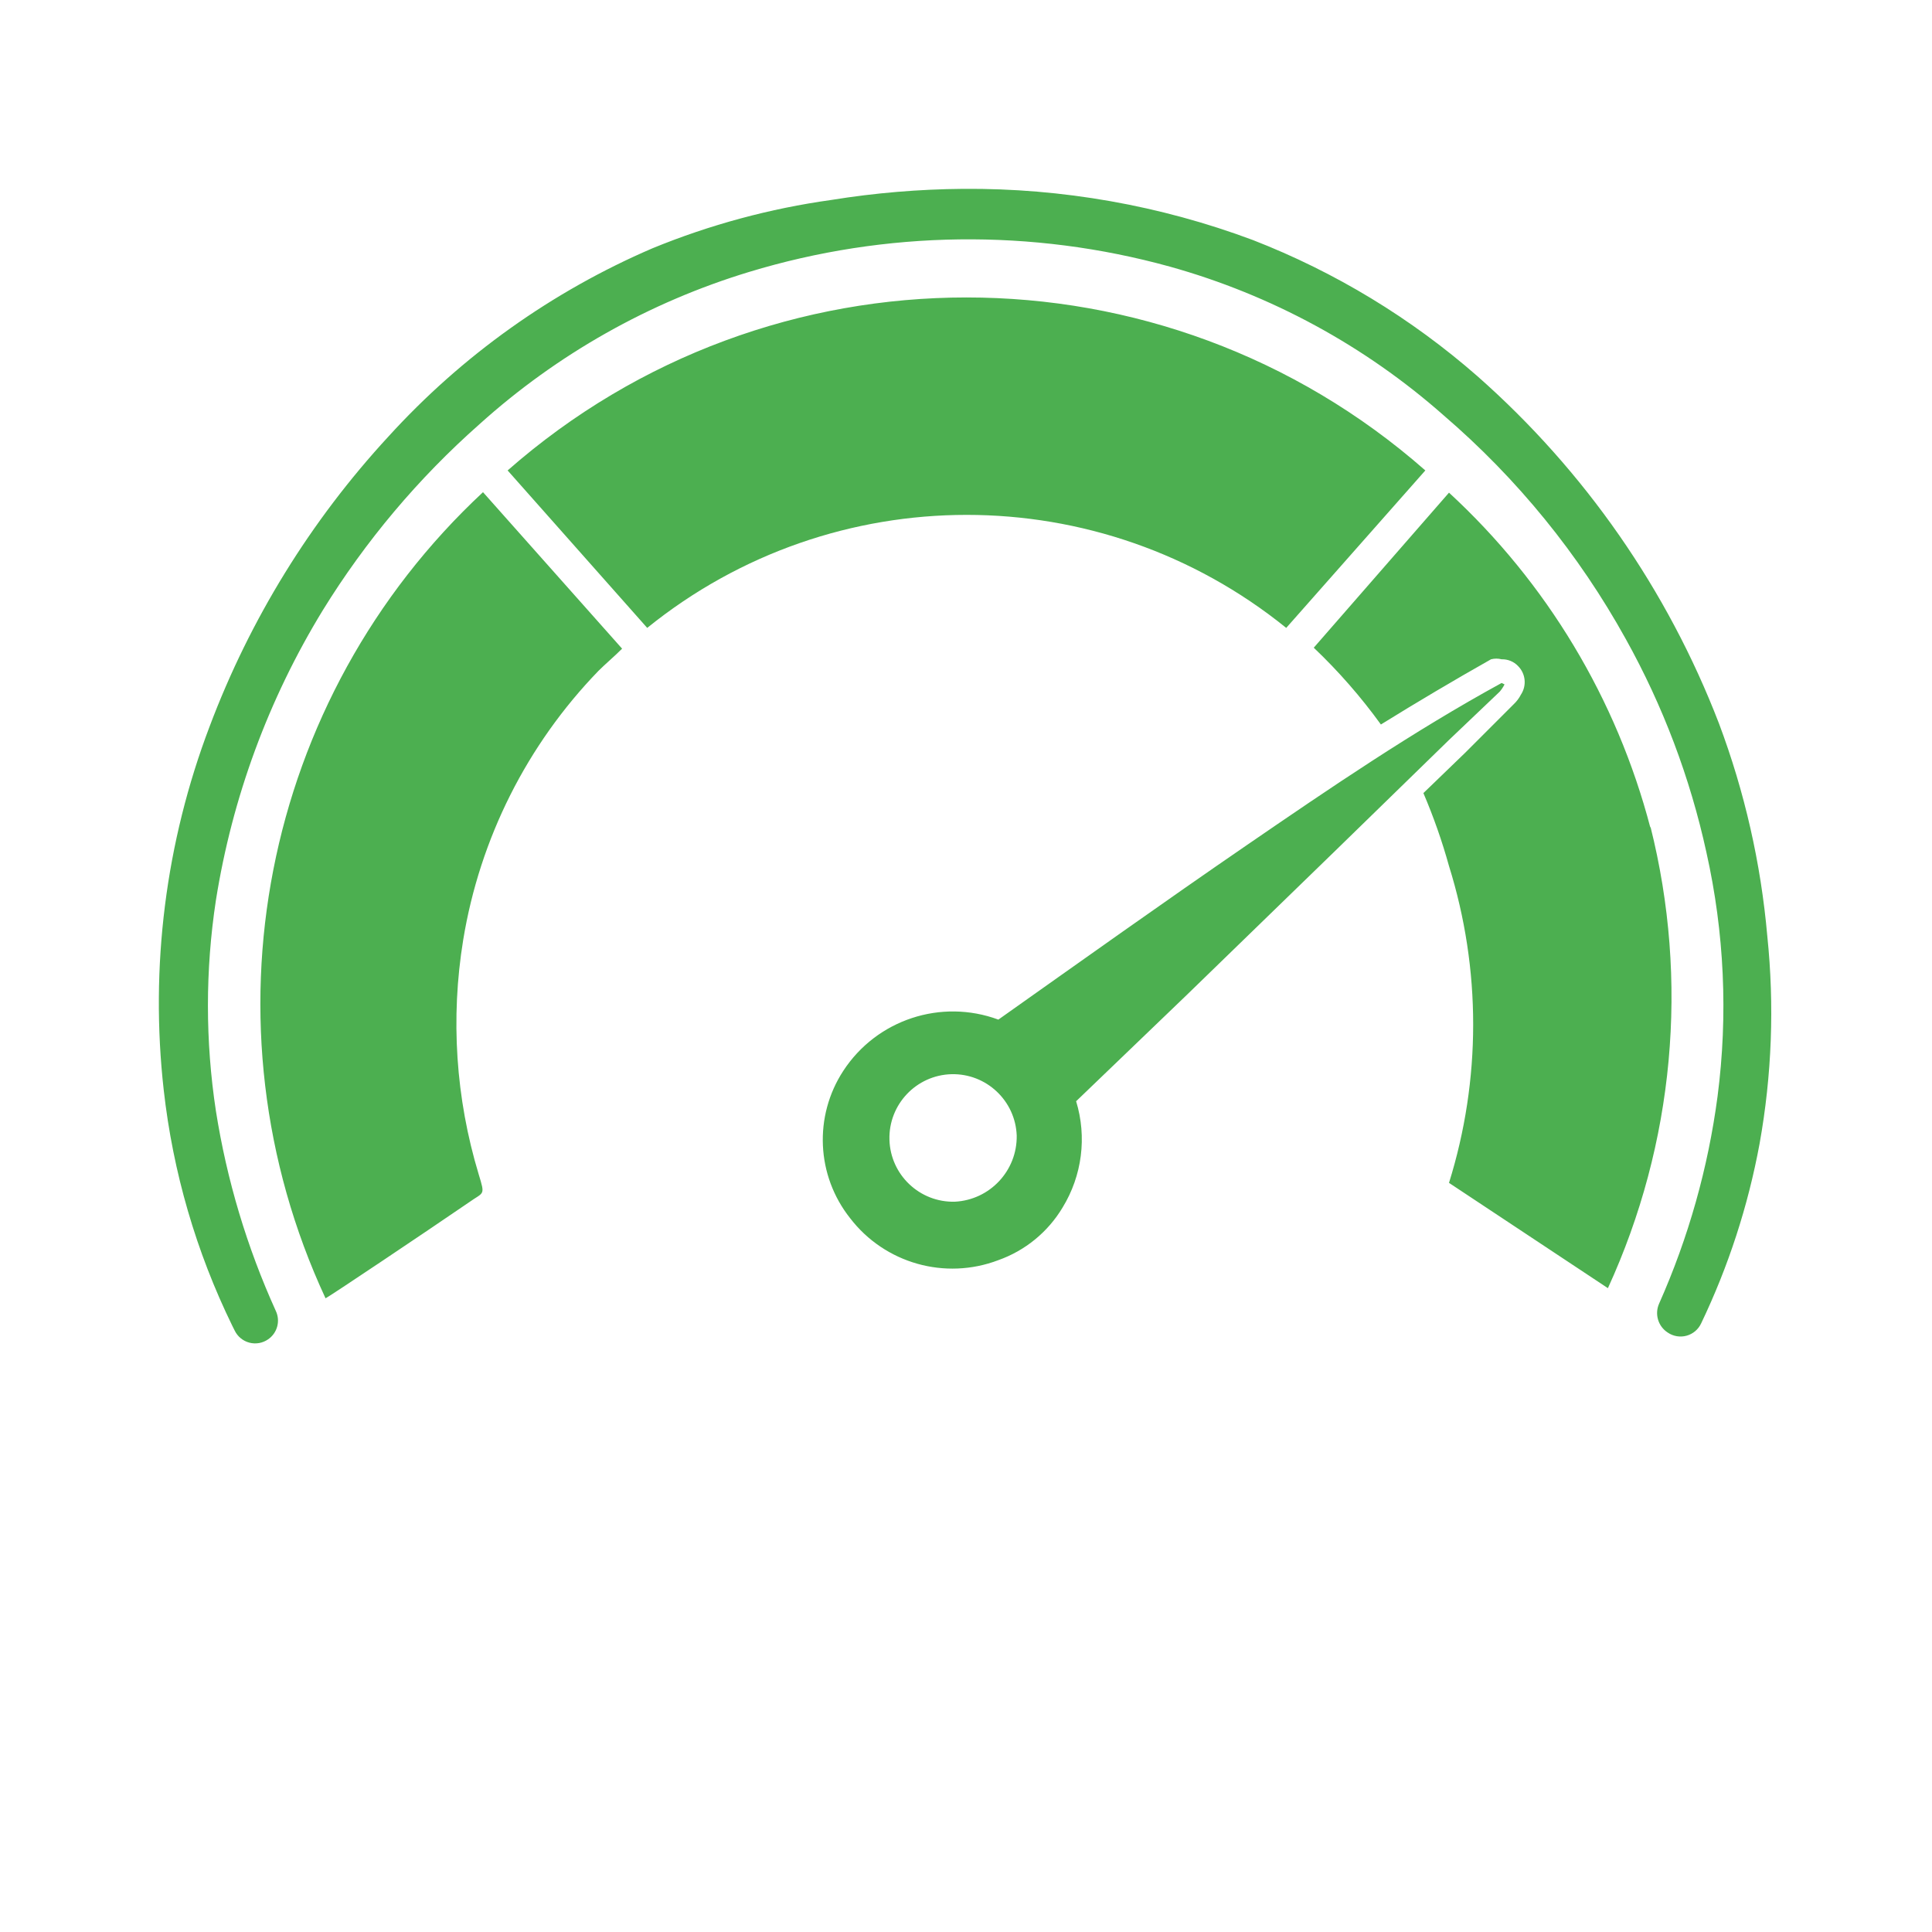
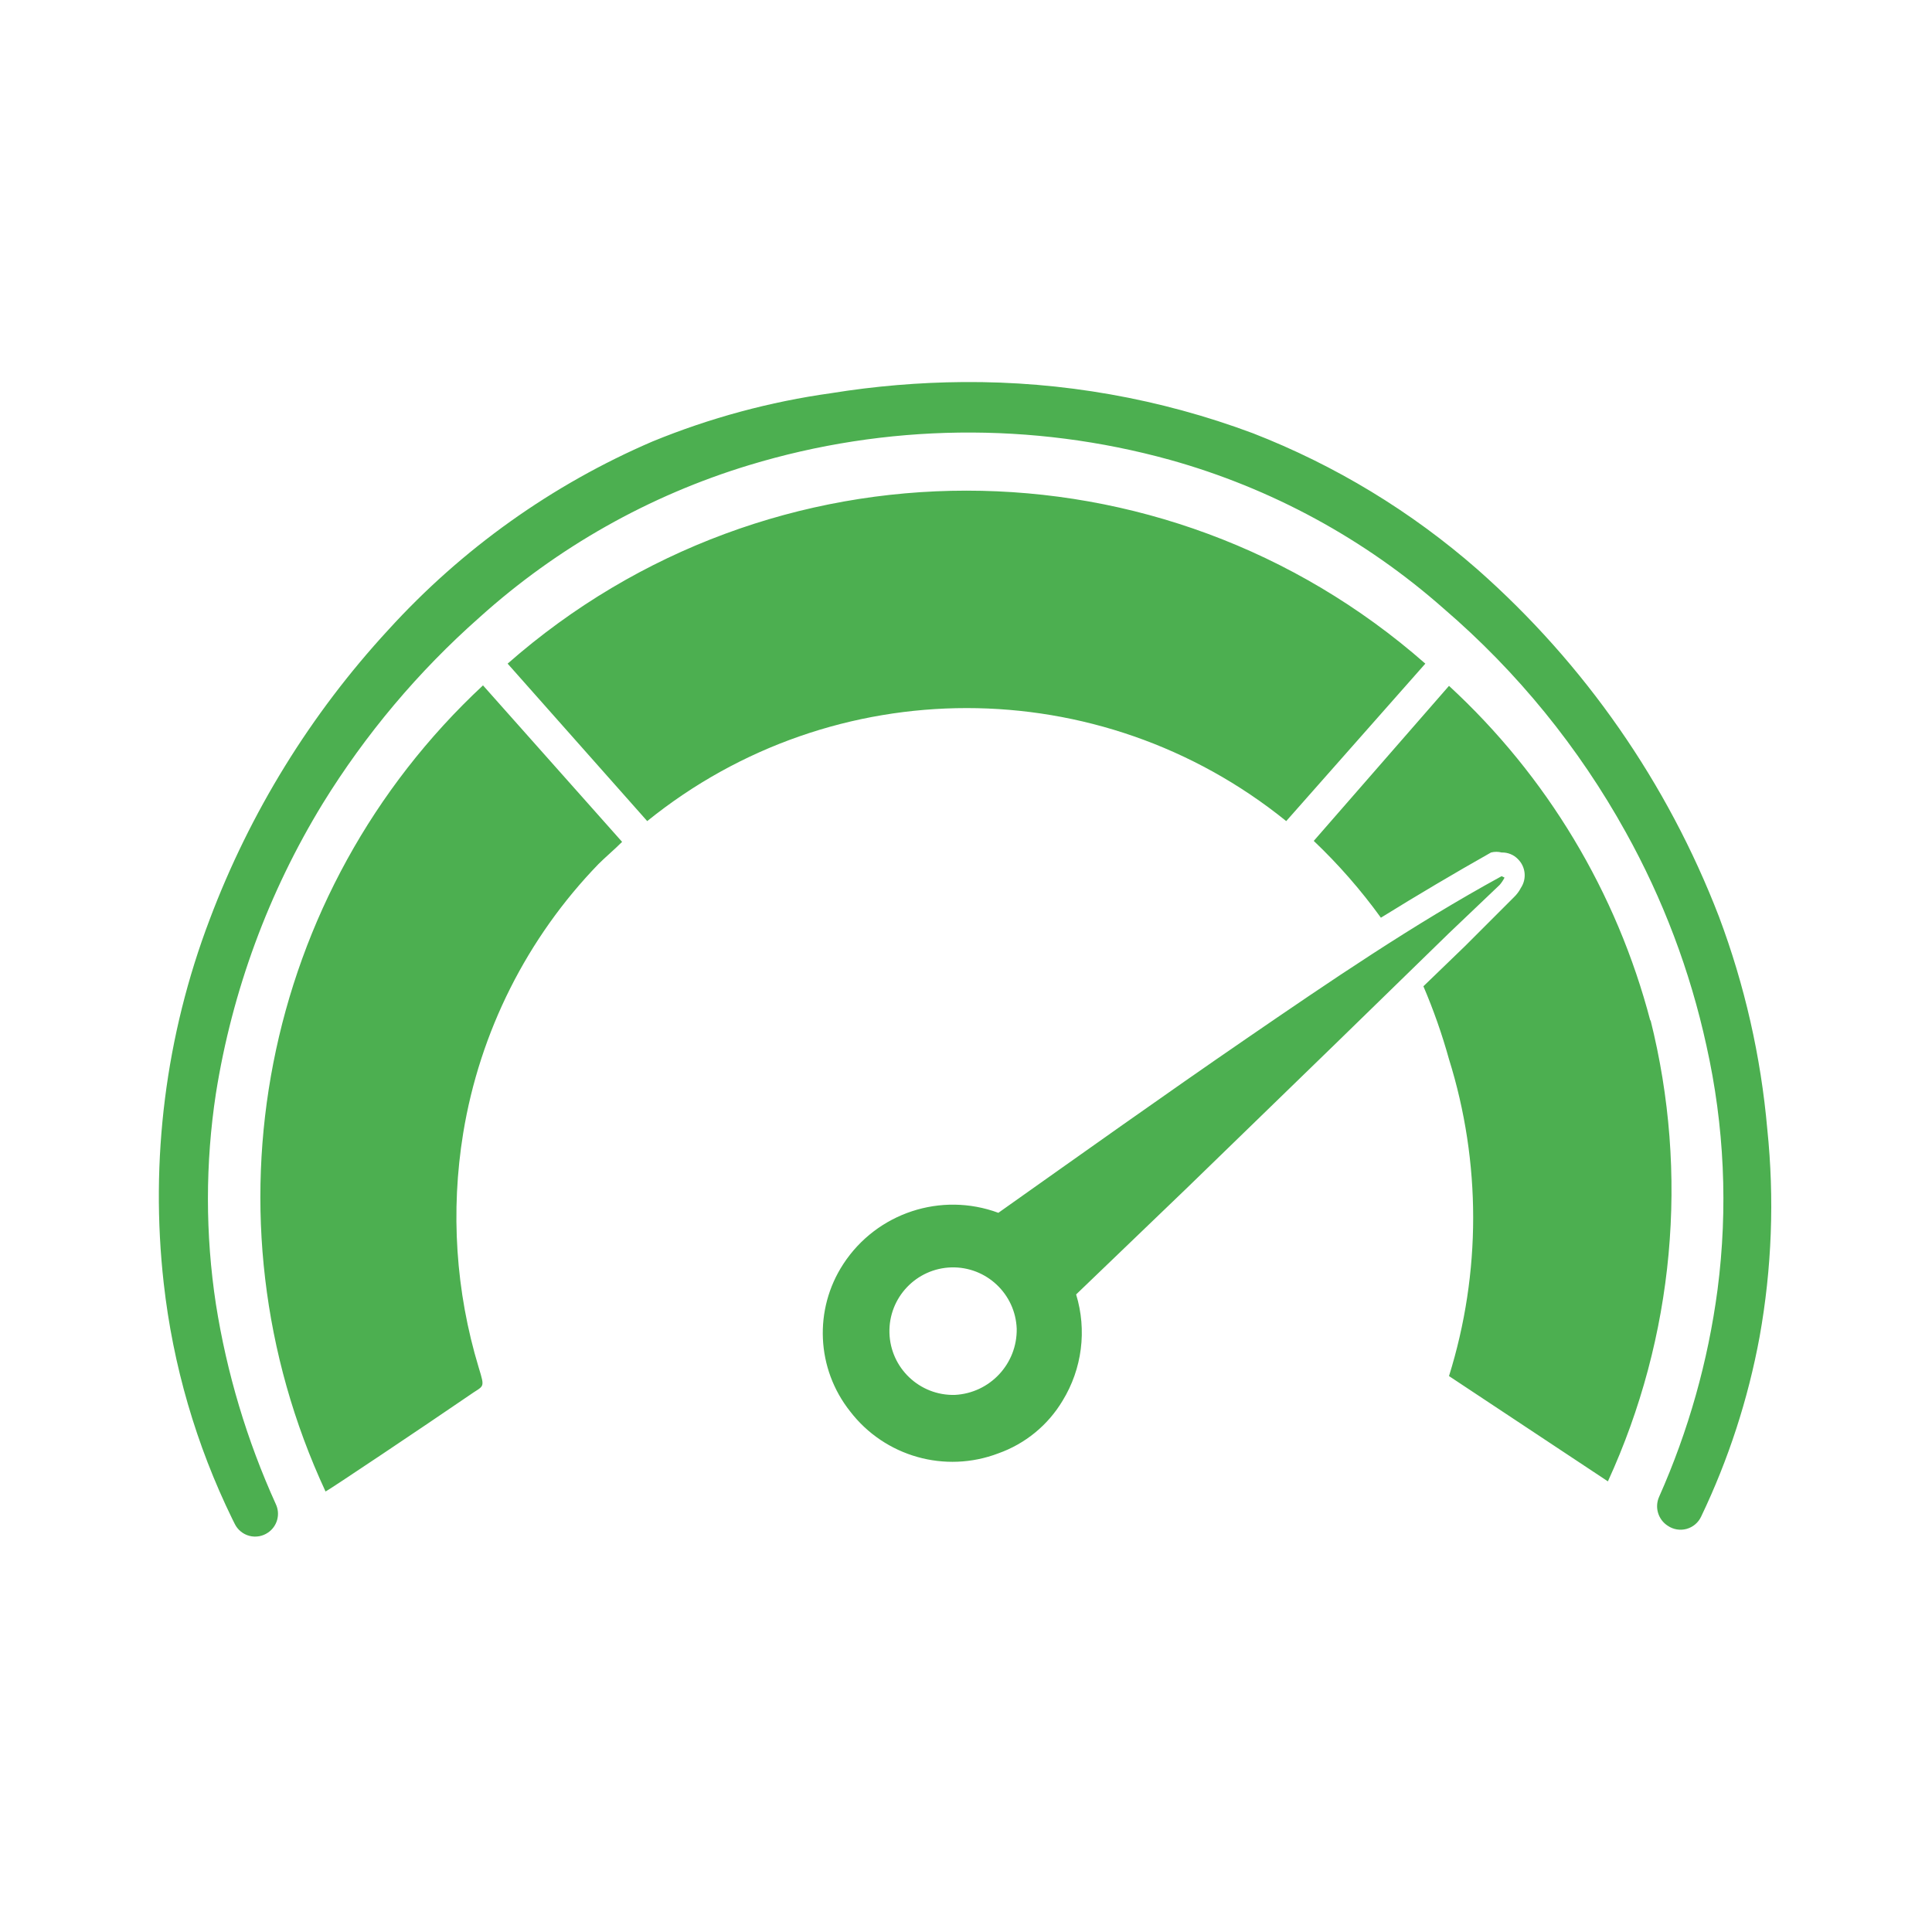
- <svg xmlns="http://www.w3.org/2000/svg" viewBox="0 0 40 40" fill="none" aria-hidden="true">
+ <svg xmlns="http://www.w3.org/2000/svg" viewBox="0 -4 40 40" fill="none" aria-hidden="true">
  <defs>
    <clipPath id="logo-clip">
      <rect width="40" height="40" />
    </clipPath>
  </defs>
  <g clip-path="url(#logo-clip)" fill="#4CAF50">
    <path d="M36.43,23.68a14.86,14.86,0,0,1-1.21,3.72.47.47,0,0,1-.69.19h0a.48.48,0,0,1-.18-.6,15.58,15.58,0,0,0,1.21-4.29,14.54,14.54,0,0,0-.23-5.05,16.18,16.18,0,0,0-1.67-4.42A16.86,16.86,0,0,0,29.89,8.6a14.41,14.41,0,0,0-5.67-3.08,15.64,15.64,0,0,0-8.71.11A14.73,14.73,0,0,0,9.93,8.78a17.18,17.18,0,0,0-3.25,3.86,16.45,16.45,0,0,0-2.21,6,14.48,14.48,0,0,0,0,4.36,16.08,16.08,0,0,0,1.24,4.14.47.47,0,0,1-.16.59h0a.47.47,0,0,1-.69-.18l-.05-.1a14.89,14.89,0,0,1-1.42-4.88,16.12,16.12,0,0,1,.95-7.53,18.42,18.42,0,0,1,3.7-6,15.85,15.85,0,0,1,5.47-3.9,15.34,15.34,0,0,1,3.7-1,18,18,0,0,1,2.73-.23,16.76,16.76,0,0,1,6,1.06,15.7,15.7,0,0,1,4.65,2.82,18.4,18.4,0,0,1,5,7.19,16.66,16.66,0,0,1,1,4.4A15.36,15.36,0,0,1,36.43,23.68ZM9.7,24.9c.32-.23.35-.13.21-.59a10.76,10.76,0,0,1-.32-4.85,10.44,10.44,0,0,1,2.8-5.57c.15-.15.32-.29.49-.46L10,10.19A14.47,14.47,0,0,0,6.74,26.88C6.81,26.85,8.78,25.53,9.7,24.9ZM13.4,13a10.52,10.52,0,0,1,13.23,0l2.88-3.26a14.39,14.39,0,0,0-19,0Zm20.77,4.14A14.38,14.38,0,0,0,30,10.2l-2.8,3.21A11.45,11.45,0,0,1,28.59,15q1.13-.7,2.28-1.35a.44.44,0,0,1,.22,0,.45.45,0,0,1,.34.14l0,0a.47.47,0,0,1,.06.59h0l0,0a.74.74,0,0,1-.15.2l-1,1-.87.84A12,12,0,0,1,30,17.93a11,11,0,0,1,0,6.56l3.29,2.18A14.47,14.47,0,0,0,34.17,17.11Zm-3.08-3c-1.83,1-3.56,2.18-5.28,3.36s-3.43,2.4-5.14,3.61a2.71,2.71,0,0,0-3.21,1.06,2.61,2.61,0,0,0,.14,3.05,2.67,2.67,0,0,0,3.07.87A2.54,2.54,0,0,0,22,25a2.7,2.7,0,0,0,.28-2.2l2.29-2.2,3.09-3L30,15.32l1.05-1a.78.78,0,0,0,.1-.15ZM19.77,24.88a1.32,1.32,0,1,1-.07-2.64,1.32,1.32,0,0,1,1.35,1.27A1.35,1.35,0,0,1,19.77,24.88Z" />
  </g>
</svg>
